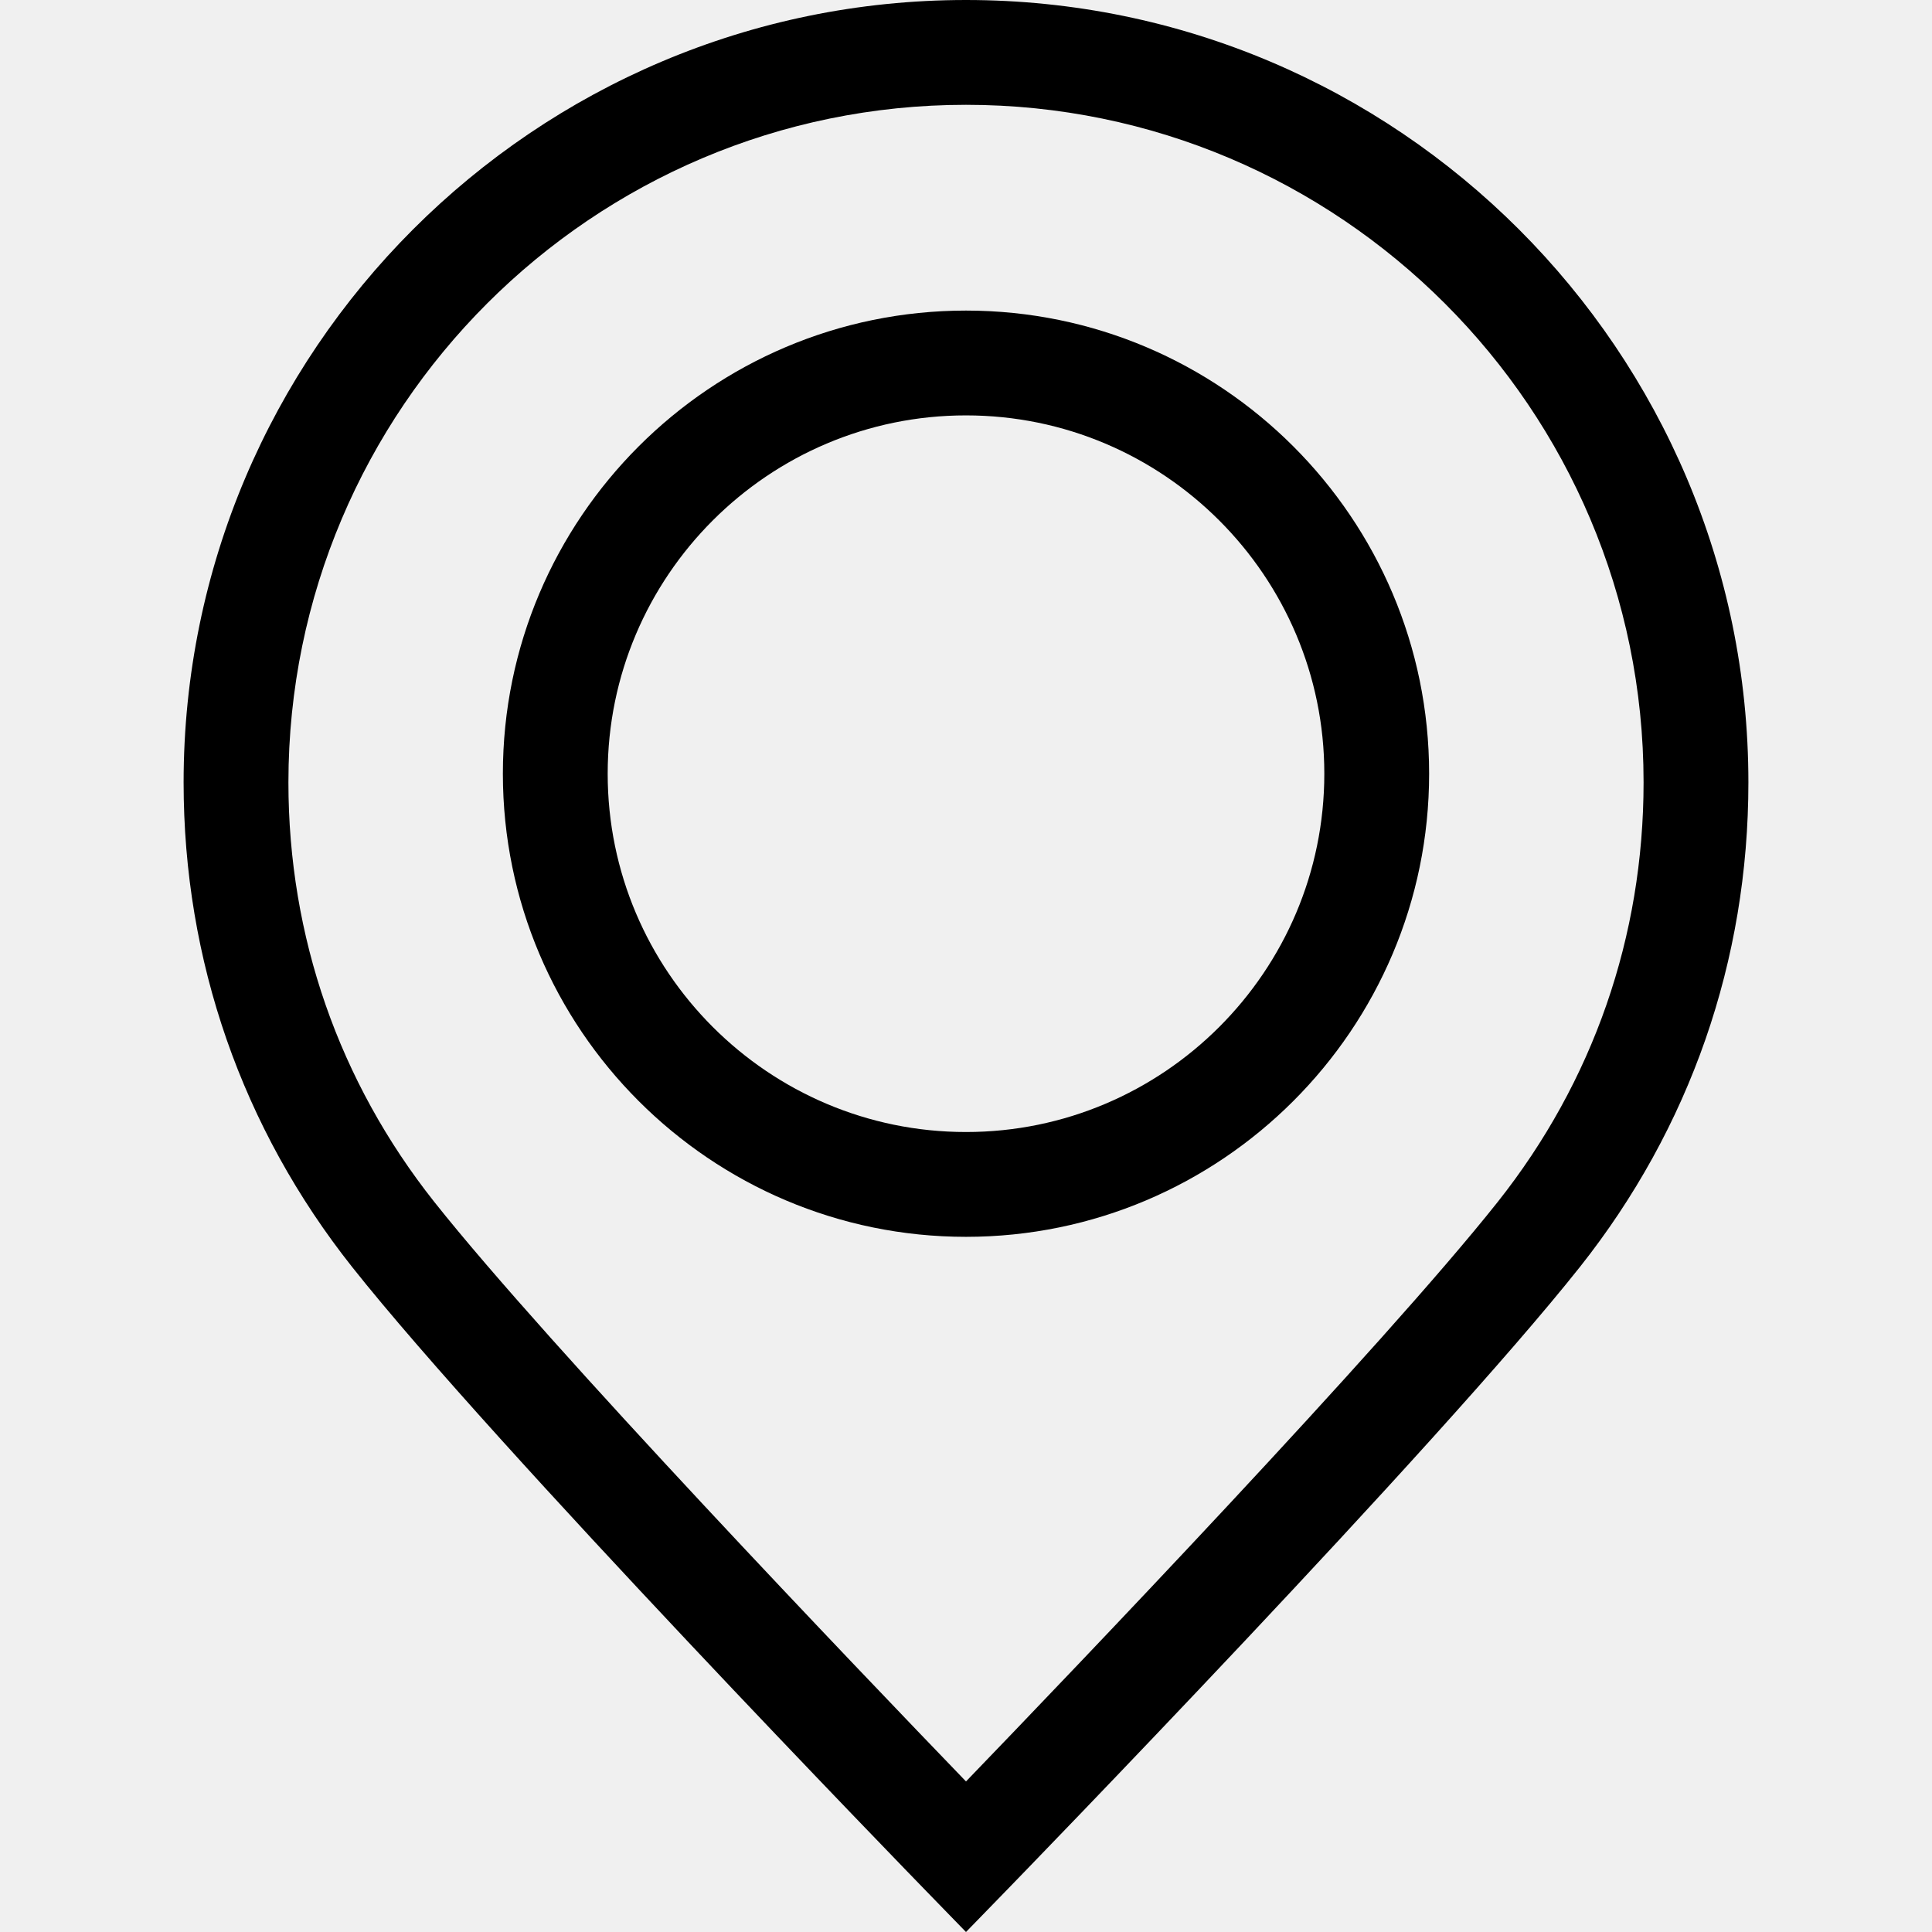
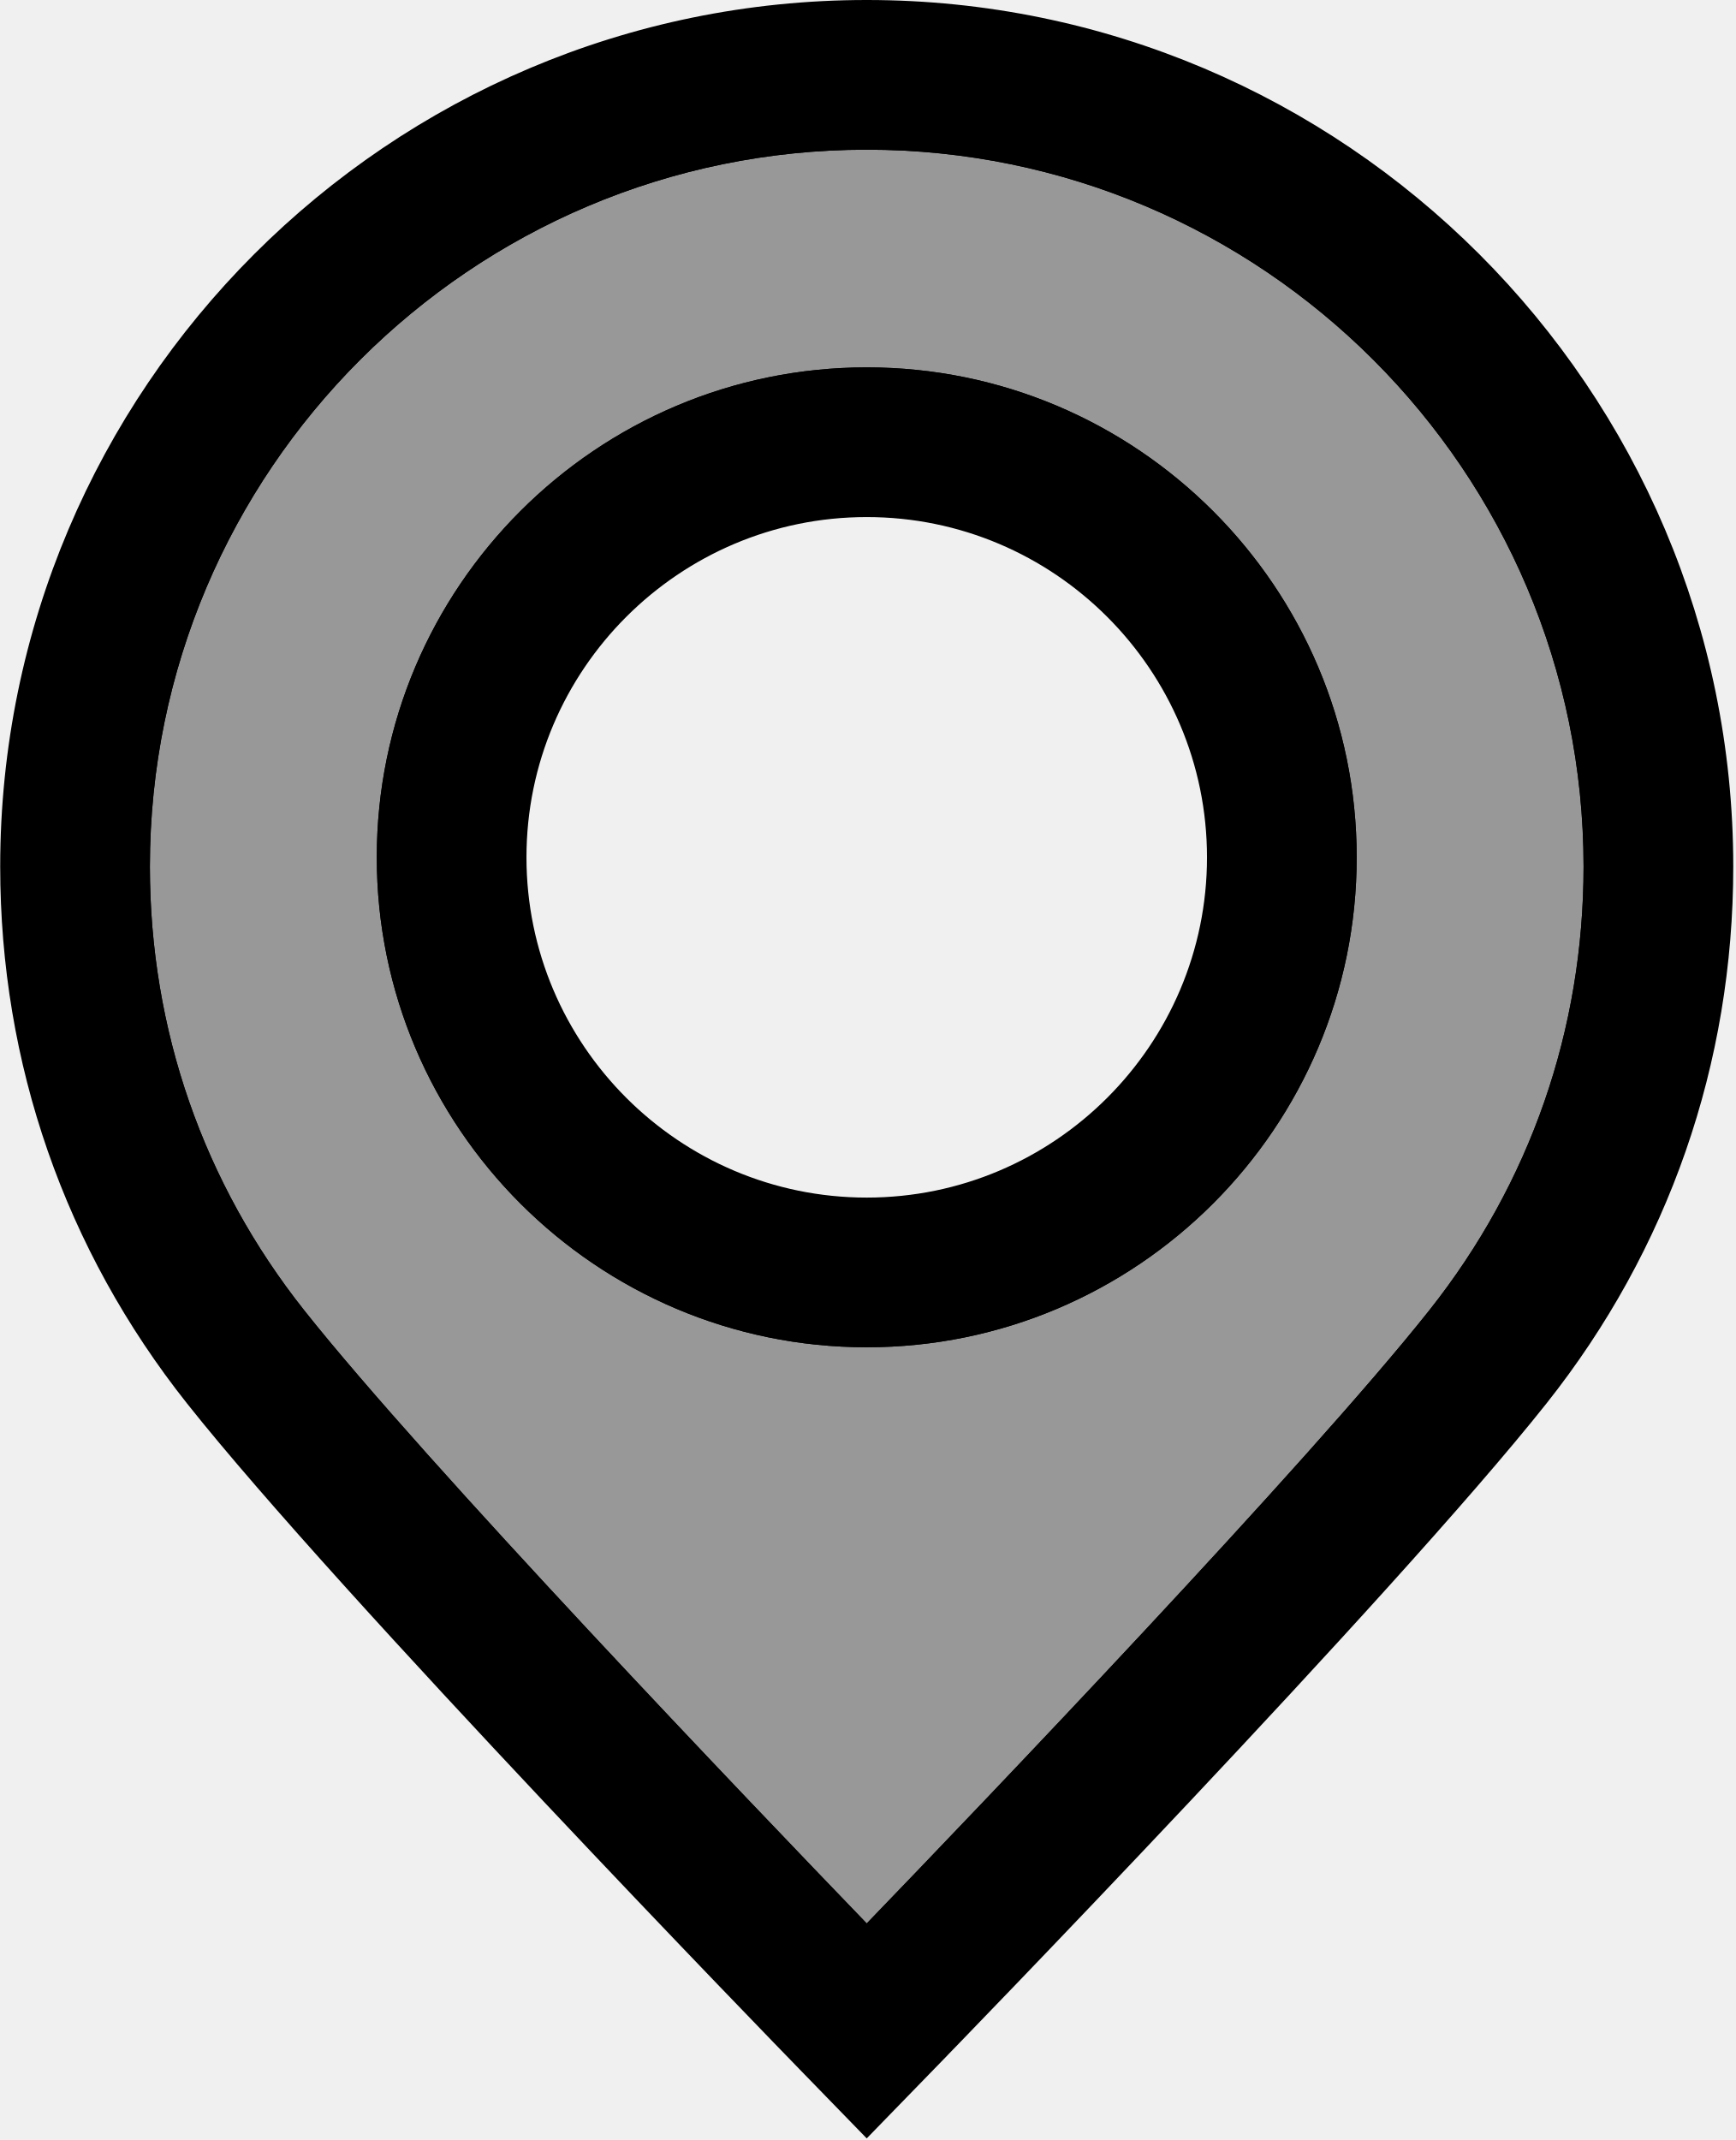
- <svg xmlns="http://www.w3.org/2000/svg" version="1.1" id="Layer_1" x="0px" y="0px" viewBox="0 0 368.666 368.666" style="enable-background:new 0 0 368.666 368.666;" xml:space="preserve">
-   <g id="XMLID_2_">
-     <g>
-       <g>
-         <path d="M184.333,0C102.01,0,35.036,66.974,35.036,149.297c0,33.969,11.132,65.96,32.193,92.515     c27.27,34.383,106.572,116.021,109.934,119.479l7.169,7.375l7.17-7.374c3.364-3.46,82.69-85.116,109.964-119.51     c21.042-26.534,32.164-58.514,32.164-92.485C333.63,66.974,266.656,0,184.333,0z M285.795,229.355     c-21.956,27.687-80.92,89.278-101.462,110.581c-20.54-21.302-79.483-82.875-101.434-110.552     c-18.228-22.984-27.863-50.677-27.863-80.087C55.036,78.002,113.038,20,184.333,20c71.294,0,129.297,58.002,129.296,129.297     C313.629,178.709,304.004,206.393,285.795,229.355z" />
-         <path d="M184.333,59.265c-48.73,0-88.374,39.644-88.374,88.374c0,48.73,39.645,88.374,88.374,88.374s88.374-39.645,88.374-88.374     S233.063,59.265,184.333,59.265z M184.333,216.013c-37.702,0-68.374-30.673-68.374-68.374c0-37.702,30.673-68.374,68.374-68.374     s68.373,30.673,68.374,68.374C252.707,185.341,222.035,216.013,184.333,216.013z" />
-       </g>
-     </g>
-   </g>
-   <g>
- </g>
-   <g>
- </g>
-   <g>
- </g>
-   <g>
- </g>
-   <g>
- </g>
-   <g>
- </g>
-   <g>
- </g>
-   <g>
- </g>
-   <g>
- </g>
-   <g>
- </g>
-   <g>
- </g>
-   <g>
- </g>
-   <g>
- </g>
-   <g>
- </g>
-   <g>
- </g>
+ <svg xmlns="http://www.w3.org/2000/svg" width="313" height="386" viewBox="0 0 313 386" fill="none">
+   <path d="M166.011 370.732L163.502 368.292L166.011 370.732C169.309 367.34 248.796 285.526 276.208 250.957C297.743 223.802 309.13 191.055 309.13 156.297C309.13 72.041 240.589 3.5 156.333 3.5C72.077 3.5 3.536 72.041 3.536 156.297C3.536 191.054 14.934 223.812 36.487 250.987C63.895 285.544 143.354 367.337 146.653 370.731C146.653 370.731 146.653 370.731 146.654 370.731L153.822 378.106L156.332 380.687L158.841 378.106L166.011 370.732ZM255.053 234.18C234.061 260.652 178.844 318.508 156.333 341.891C133.825 318.51 78.628 260.671 57.641 234.209C39.905 211.846 30.536 184.919 30.536 156.297C30.536 86.935 86.971 30.5 156.333 30.5C225.694 30.5 282.13 86.935 282.129 156.297C282.129 184.923 272.769 211.839 255.053 234.18Z" fill="black" stroke="black" stroke-width="7" />
+   <path d="M156.333 62.765C105.67 62.765 64.459 103.976 64.459 154.639C64.459 205.302 105.671 246.513 156.333 246.513C206.995 246.513 248.207 205.301 248.207 154.639C248.207 103.977 206.996 62.765 156.333 62.765ZM156.333 219.513C120.564 219.513 91.459 190.407 91.459 154.639C91.459 118.87 120.565 89.765 156.333 89.765C192.101 89.765 221.206 118.871 221.207 154.639C221.207 190.408 192.102 219.513 156.333 219.513Z" fill="black" stroke="black" stroke-width="7" />
+   <mask id="path-3-outside-1_1_39" maskUnits="userSpaceOnUse" x="20.036" y="20" width="273" height="338" fill="black">
+     <rect fill="white" x="20.036" y="20" width="273" height="338" />
+     <path fill-rule="evenodd" clip-rule="evenodd" d="M257.795 236.355C235.839 264.042 176.875 325.633 156.333 346.936C135.793 325.634 76.85 264.061 54.899 236.384C36.671 213.4 27.036 185.707 27.036 156.297C27.036 85.002 85.038 27 156.333 27C227.627 27 285.63 85.002 285.629 156.297C285.629 185.709 276.004 213.393 257.795 236.355ZM156.333 66.265C107.603 66.265 67.959 105.909 67.959 154.639C67.959 203.369 107.604 243.013 156.333 243.013C205.062 243.013 244.707 203.368 244.707 154.639C244.707 105.91 205.063 66.265 156.333 66.265Z" />
+   </mask>
+   <path fill-rule="evenodd" clip-rule="evenodd" d="M257.795 236.355C235.839 264.042 176.875 325.633 156.333 346.936C135.793 325.634 76.85 264.061 54.899 236.384C36.671 213.4 27.036 185.707 27.036 156.297C27.036 85.002 85.038 27 156.333 27C227.627 27 285.63 85.002 285.629 156.297C285.629 185.709 276.004 213.393 257.795 236.355ZM156.333 66.265C107.603 66.265 67.959 105.909 67.959 154.639C67.959 203.369 107.604 243.013 156.333 243.013C205.062 243.013 244.707 203.368 244.707 154.639C244.707 105.91 205.063 66.265 156.333 66.265Z" fill="#989898" />
+   <path d="M156.333 346.936L151.294 351.795L156.333 357.021L161.372 351.795L156.333 346.936ZM257.795 236.355L263.28 240.704L263.28 240.704L257.795 236.355ZM54.899 236.384L49.414 240.734L49.414 240.734L54.899 236.384ZM285.629 156.297L278.629 156.297V156.297H285.629ZM161.372 351.795C181.802 330.607 241.061 268.723 263.28 240.704L252.31 232.006C230.617 259.361 171.947 320.659 151.294 342.077L161.372 351.795ZM49.414 240.734C71.629 268.742 130.865 330.608 151.294 351.795L161.372 342.077C140.721 320.66 82.072 259.38 60.383 232.034L49.414 240.734ZM20.036 156.297C20.036 187.282 30.202 216.509 49.414 240.734L60.384 232.034C43.14 210.291 34.036 184.132 34.036 156.297H20.036ZM156.333 20C81.172 20 20.036 81.136 20.036 156.297H34.036C34.036 88.868 88.904 34 156.333 34V20ZM292.629 156.297C292.63 81.136 231.493 20 156.333 20V34C223.761 34 278.63 88.868 278.629 156.297L292.629 156.297ZM263.28 240.704C282.474 216.5 292.629 187.282 292.629 156.297H278.629C278.629 184.136 269.534 210.286 252.31 232.006L263.28 240.704ZM74.959 154.639C74.959 109.775 111.469 73.265 156.333 73.265V59.265C103.737 59.265 60.959 102.043 60.959 154.639H74.959ZM156.333 236.013C111.47 236.013 74.959 199.503 74.959 154.639H60.959C60.959 207.235 103.738 250.013 156.333 250.013V236.013ZM237.707 154.639C237.707 199.502 201.196 236.013 156.333 236.013V250.013C208.928 250.013 251.707 207.234 251.707 154.639H237.707ZM156.333 73.265C201.197 73.265 237.707 109.776 237.707 154.639H251.707C251.707 102.044 208.929 59.265 156.333 59.265V73.265Z" fill="black" mask="url(#path-3-outside-1_1_39)" />
</svg>
